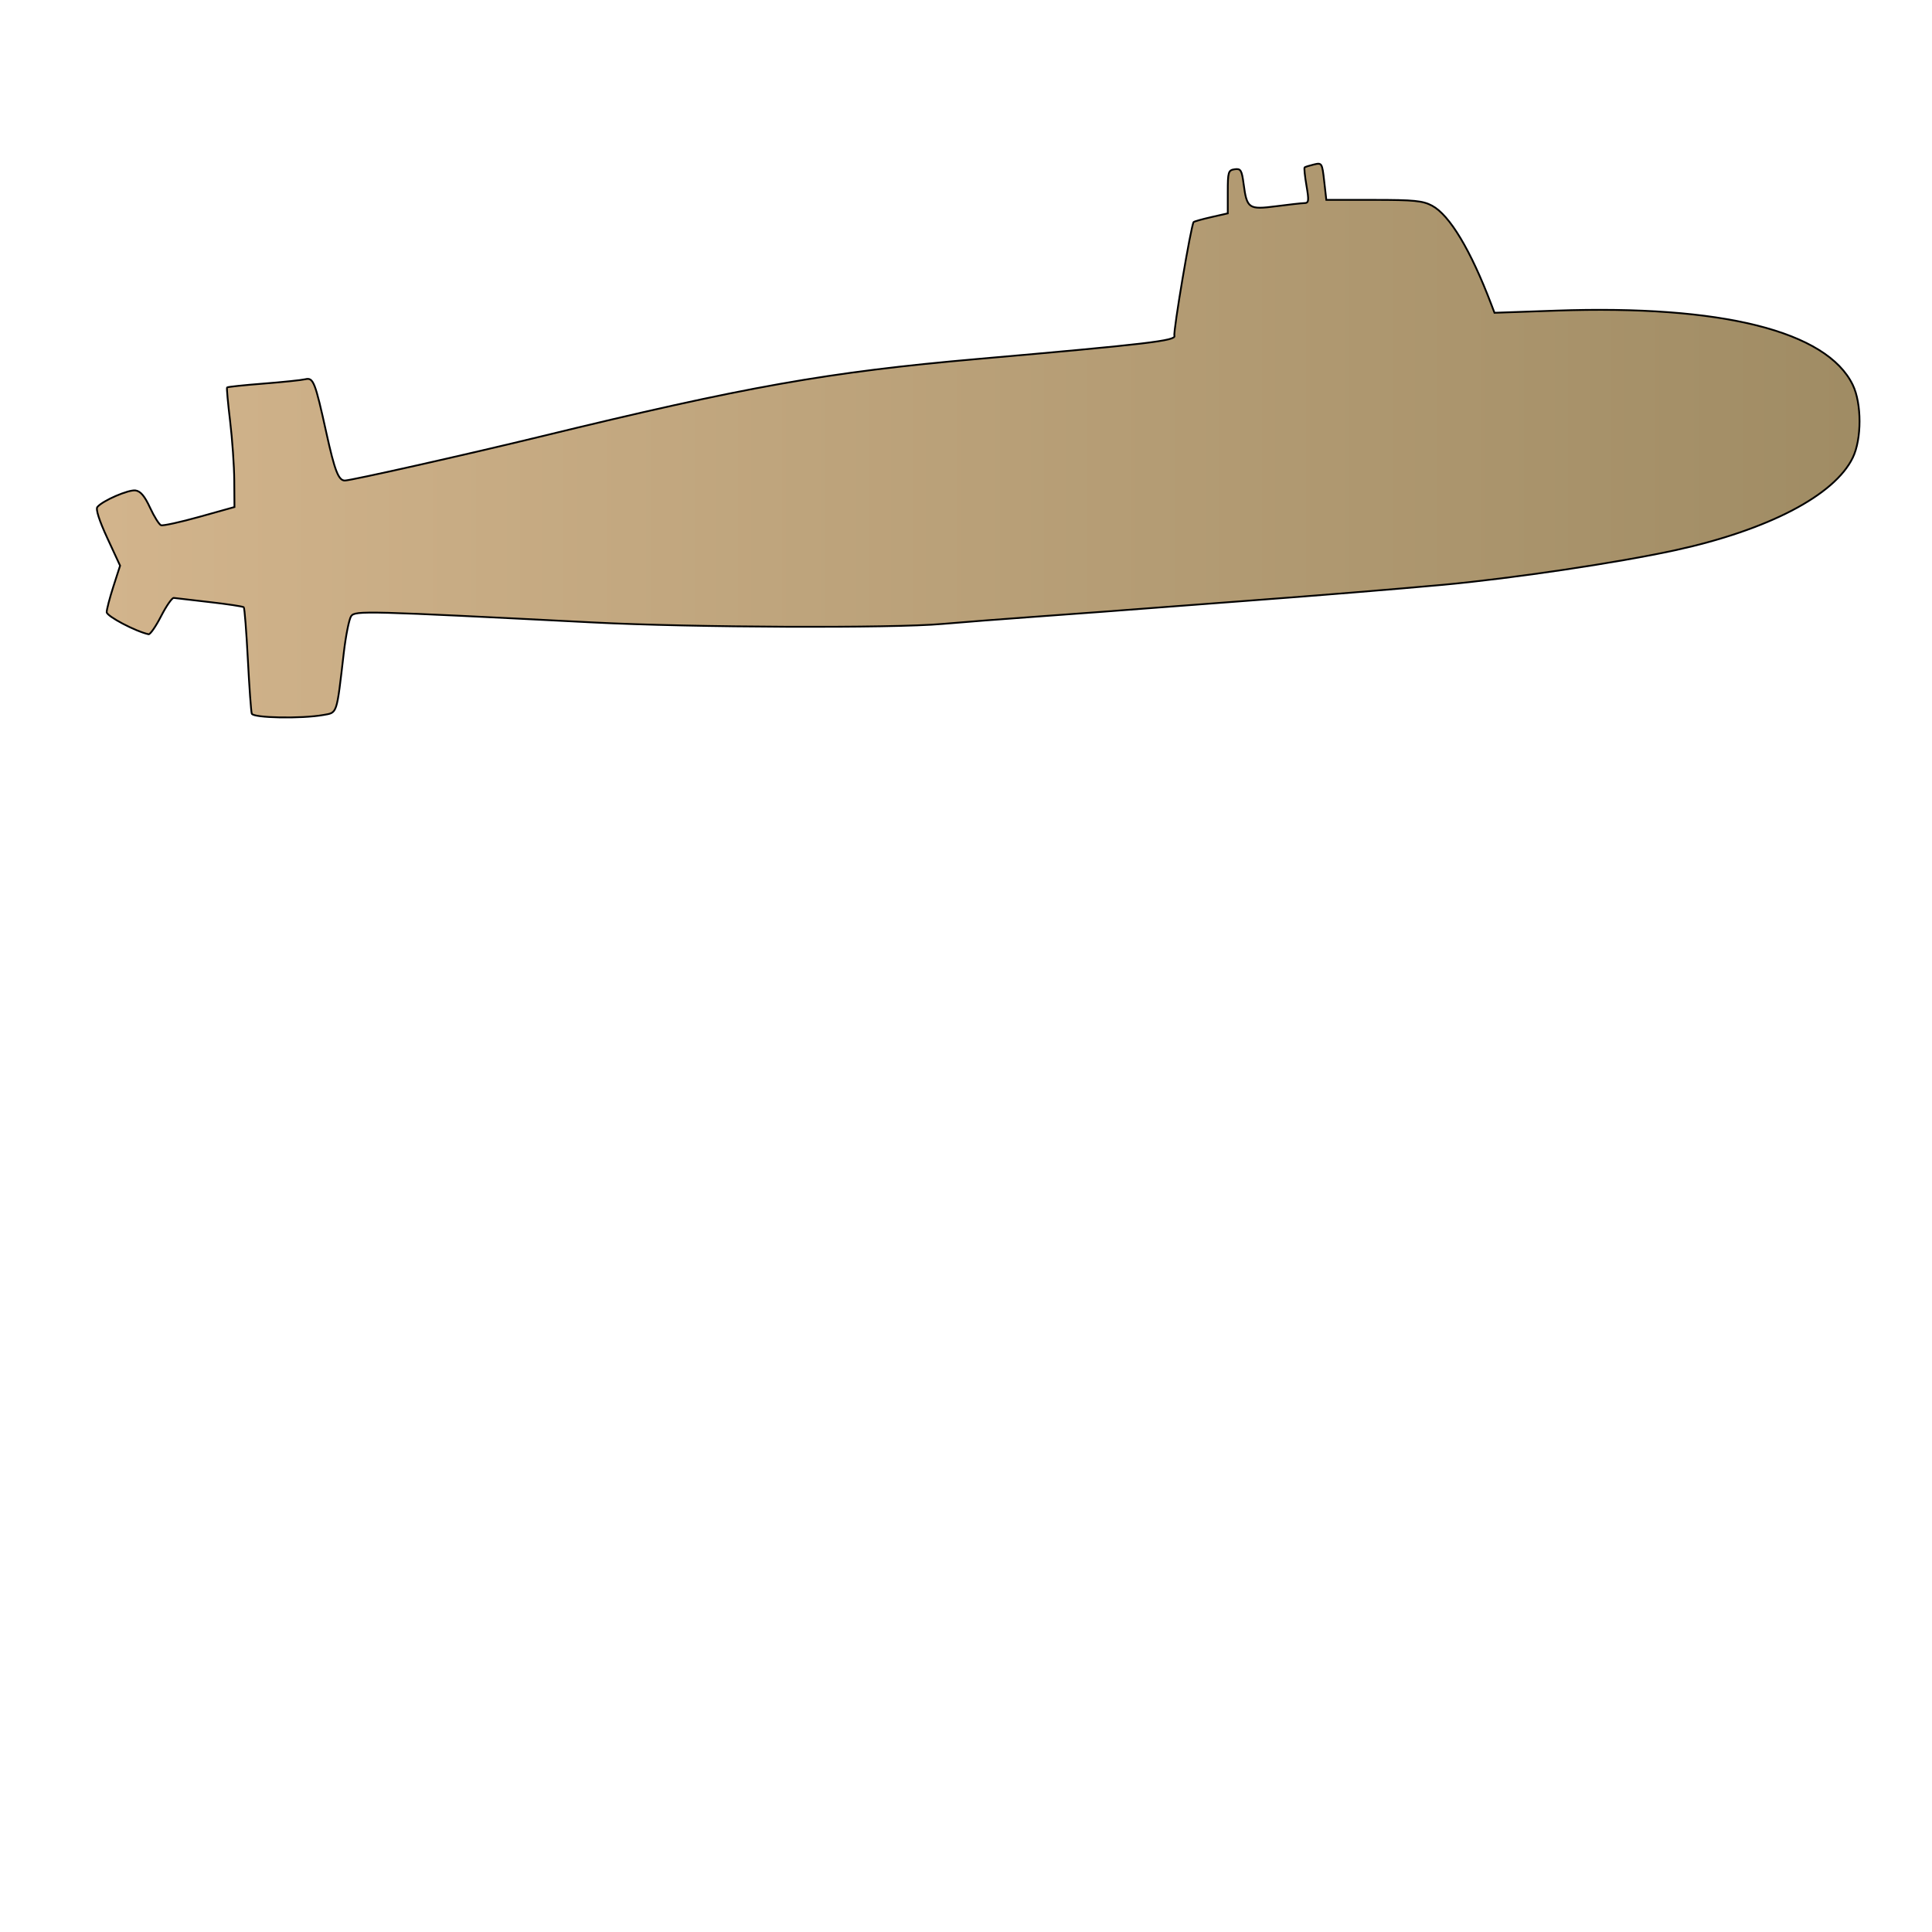
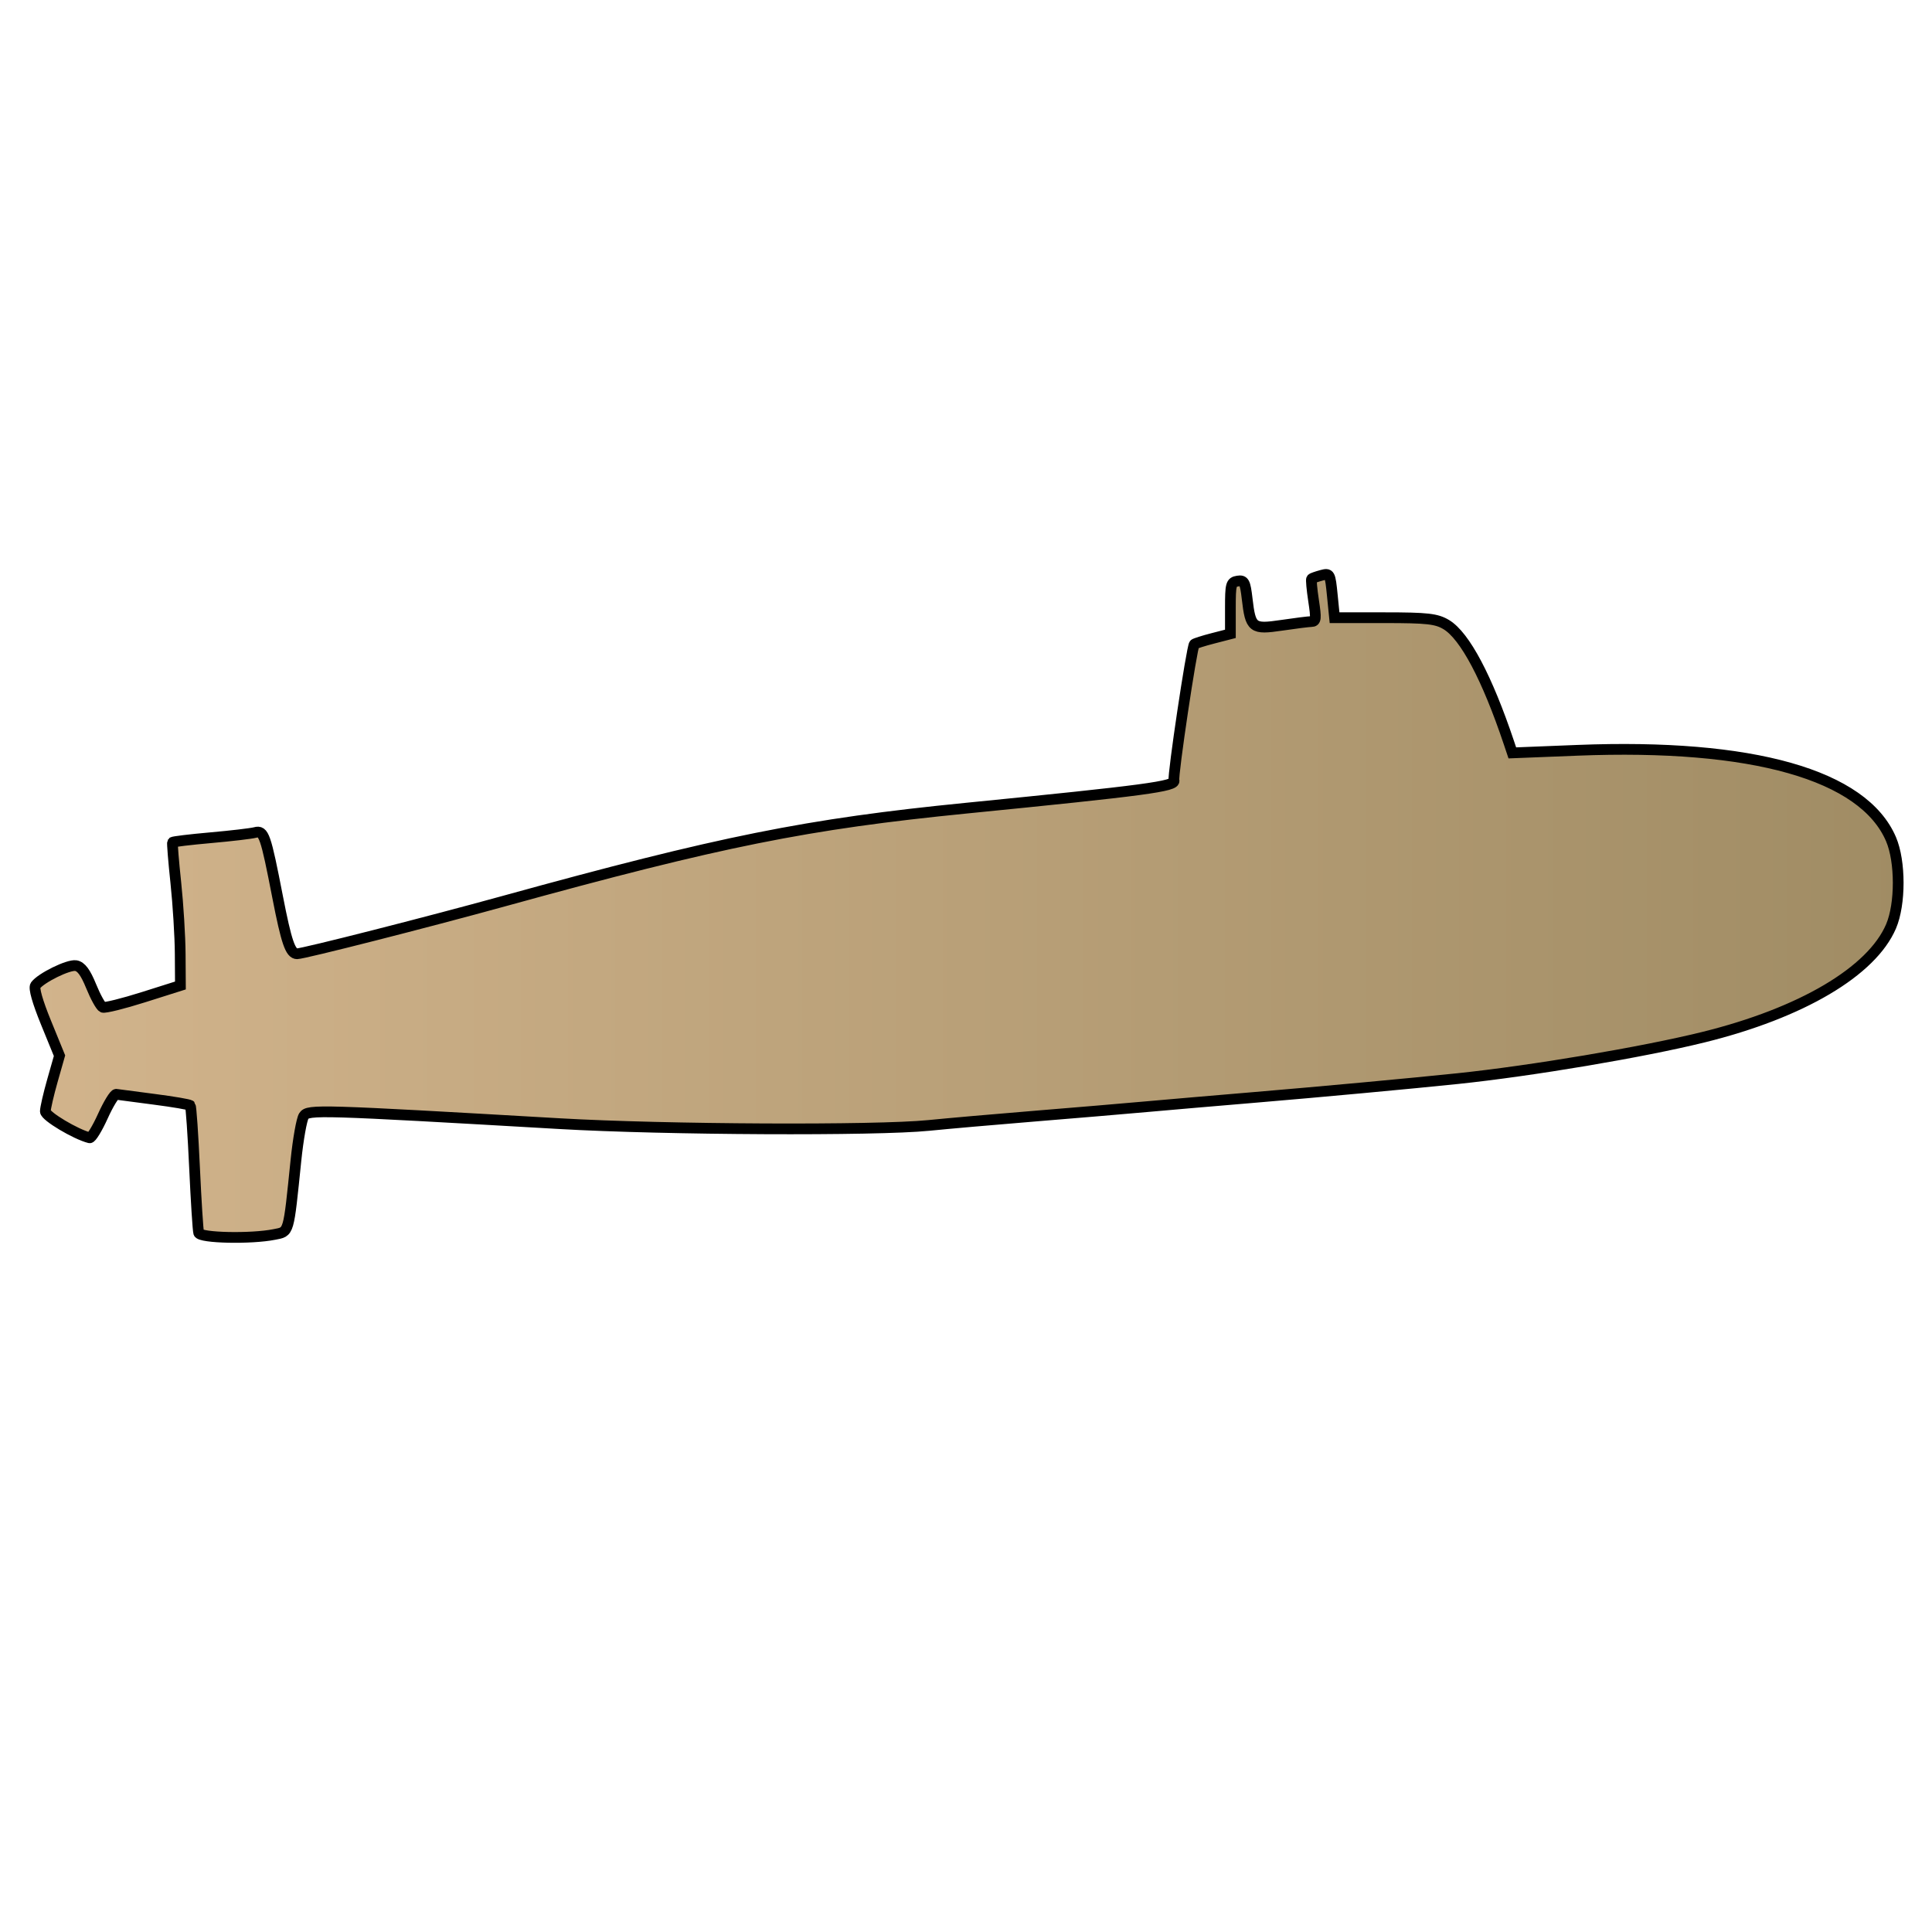
<svg xmlns="http://www.w3.org/2000/svg" id="svg2779" width="1080" height="1080" version="1.0">
  <defs id="defs2782">
    </defs>
  <defs>
    <linearGradient id="de_color" x1="0%" y1="0%" x2="100%" y2="0%">
      <stop offset="0%" style="stop-color:rgb(210,180,140);stop-opacity:1" />
      <stop offset="100%" style="stop-color:rgb(160,140,100);stop-opacity:1" />
    </linearGradient>
  </defs>
-   <path fill="url(#de_color)" stroke="black" d="m 140.738,398.93 c -0.398,-1.199 -1.387,-14.894 -2.197,-30.433 -0.81,-15.541 -1.833,-28.613 -2.272,-29.051 -0.439,-0.438 -9.036,-1.735 -19.103,-2.88 -10.067,-1.145 -19.079,-2.193 -20.027,-2.327 -0.948,-0.139 -4.14,4.463 -7.094,10.215 -2.954,5.753 -6.101,10.297 -6.993,10.1 -7.393,-1.639 -23.413,-10.09 -23.413,-12.353 0,-1.501 1.685,-7.963 3.745,-14.359 l 3.745,-11.627 -7.144,-15.442 c -4.527,-9.787 -6.565,-16.141 -5.562,-17.35 2.947,-3.551 17.392,-9.816 21.339,-9.257 2.8,0.397 5.123,3.155 8.108,9.624 2.301,4.986 5.065,9.403 6.142,9.816 1.077,0.413 10.755,-1.705 21.506,-4.707 l 19.547,-5.46 -0.11,-14.818 c -0.06,-8.15 -1.101,-23.054 -2.311,-33.121 -1.211,-10.067 -1.991,-18.574 -1.734,-18.905 0.257,-0.331 9.348,-1.297 20.203,-2.146 10.855,-0.849 21.44,-1.951 23.523,-2.447 4.542,-1.086 5.491,1.327 11.822,30.045 4.659,21.133 6.77,26.576 10.311,26.576 3.406,0 68.668,-14.662 109.181,-24.529 114.82,-27.963 160.38,-36.048 244.925,-43.462 94.84,-8.317 110.687,-10.189 109.627,-12.954 -0.788,-2.055 9.382,-62.176 10.749,-63.544 0.37,-0.371 4.815,-1.618 9.878,-2.77 l 9.205,-2.097 0,-12.047 c 0,-11.097 0.304,-12.091 3.847,-12.595 3.41,-0.485 3.98,0.453 5.014,8.249 1.821,13.73 2.818,14.411 18.158,12.414 7.191,-0.938 14.328,-1.728 15.86,-1.757 2.416,-0.052 2.565,-1.339 1.117,-9.741 -0.918,-5.329 -1.387,-9.926 -1.043,-10.215 0.344,-0.289 2.683,-1.018 5.198,-1.619 4.459,-1.069 4.6,-0.837 5.752,9.342 l 1.181,10.437 26.525,0 c 22.532,0 27.439,0.488 32.599,3.246 9.811,5.242 21.565,24.827 33.085,55.128 l 1.802,4.74 34.404,-1.206 c 92.611,-3.244 151.315,11.443 165.865,41.498 5.055,10.442 5.063,30.27 0.016,40.694 -10.194,21.06 -47.365,40.441 -99.228,51.741 -32.168,7.008 -90.611,15.71 -129.871,19.338 -24.249,2.24 -73.906,6.297 -107.209,8.758 -19.655,1.452 -45.542,3.418 -57.527,4.367 -11.985,0.95 -38.656,2.939 -59.27,4.421 -20.614,1.482 -45.716,3.425 -55.784,4.32 -27.944,2.484 -139.558,2.01 -195.242,-0.83 -127.376,-6.497 -133.011,-6.645 -135.264,-3.563 -1.143,1.564 -3.01,10.848 -4.15,20.633 -4.057,34.84 -3.538,33.264 -11.412,34.662 -12.283,2.179 -39.215,1.675 -40.02,-0.748 z" id="path2790" />
+   <path fill="url(#de_color)" stroke="black" stroke-width="6" d="m 111.075,689.178 c -0.421,-1.436 -1.466,-17.834 -2.323,-36.439 -0.857,-18.608 -1.937,-34.26 -2.402,-34.784 -0.464,-0.524 -9.551,-2.077 -20.192,-3.448 -10.641,-1.371 -20.168,-2.626 -21.169,-2.787 -1.002,-0.167 -4.376,5.343 -7.498,12.231 -3.122,6.888 -6.449,12.329 -7.392,12.094 -7.815,-1.962 -24.749,-12.081 -24.749,-14.79 0,-1.797 1.781,-9.535 3.959,-17.193 l 3.959,-13.922 -7.552,-18.489 c -4.786,-11.718 -6.939,-19.326 -5.879,-20.775 3.116,-4.252 18.384,-11.753 22.556,-11.083 2.959,0.476 5.415,3.778 8.57,11.524 2.432,5.97 5.354,11.259 6.493,11.753 1.139,0.495 11.369,-2.041 22.733,-5.636 l 20.662,-6.537 -0.116,-17.742 c -0.064,-9.758 -1.163,-27.604 -2.443,-39.658 -1.28,-12.054 -2.105,-22.24 -1.833,-22.636 0.272,-0.397 9.881,-1.553 21.355,-2.569 11.474,-1.017 22.663,-2.336 24.865,-2.931 4.801,-1.3 5.804,1.588 12.496,35.974 4.924,25.304 7.157,31.82 10.899,31.82 3.6,0 72.586,-17.556 115.41,-29.37 121.37,-33.482 169.529,-43.163 258.897,-52.04 100.25,-9.958 117.002,-12.2 115.881,-15.51 -0.833,-2.461 9.917,-74.446 11.363,-76.085 0.391,-0.445 5.09,-1.937 10.441,-3.317 l 9.73,-2.511 0,-14.425 c 0,-13.288 0.321,-14.477 4.067,-15.08 3.605,-0.58 4.207,0.543 5.3,9.877 1.925,16.439 2.979,17.255 19.194,14.863 7.601,-1.123 15.145,-2.068 16.765,-2.104 2.554,-0.063 2.711,-1.603 1.181,-11.664 -0.97,-6.381 -1.466,-11.885 -1.102,-12.231 0.364,-0.346 2.836,-1.219 5.494,-1.939 4.713,-1.279 4.863,-1.002 6.08,11.186 l 1.248,12.496 28.038,0 c 23.818,0 29.005,0.584 34.459,3.886 10.371,6.276 22.795,29.727 34.973,66.008 l 1.904,5.675 36.367,-1.444 c 97.895,-3.884 159.948,13.701 175.328,49.687 5.343,12.503 5.352,36.243 0.016,48.725 -10.776,25.216 -50.067,48.422 -104.888,61.952 -34.003,8.391 -95.78,18.81 -137.28,23.154 -25.632,2.682 -78.122,7.539 -113.325,10.486 -20.776,1.739 -48.14,4.093 -60.809,5.229 -12.668,1.138 -40.862,3.519 -62.651,5.293 -21.79,1.774 -48.324,4.101 -58.966,5.172 -29.539,2.974 -147.52,2.407 -206.381,-0.994 -134.642,-7.779 -140.599,-7.957 -142.981,-4.266 -1.208,1.872 -3.182,12.989 -4.386,24.705 -4.289,41.716 -3.74,39.829 -12.063,41.503 -12.984,2.609 -41.452,2.006 -42.303,-0.895 z" id="path2790" />
</svg>
